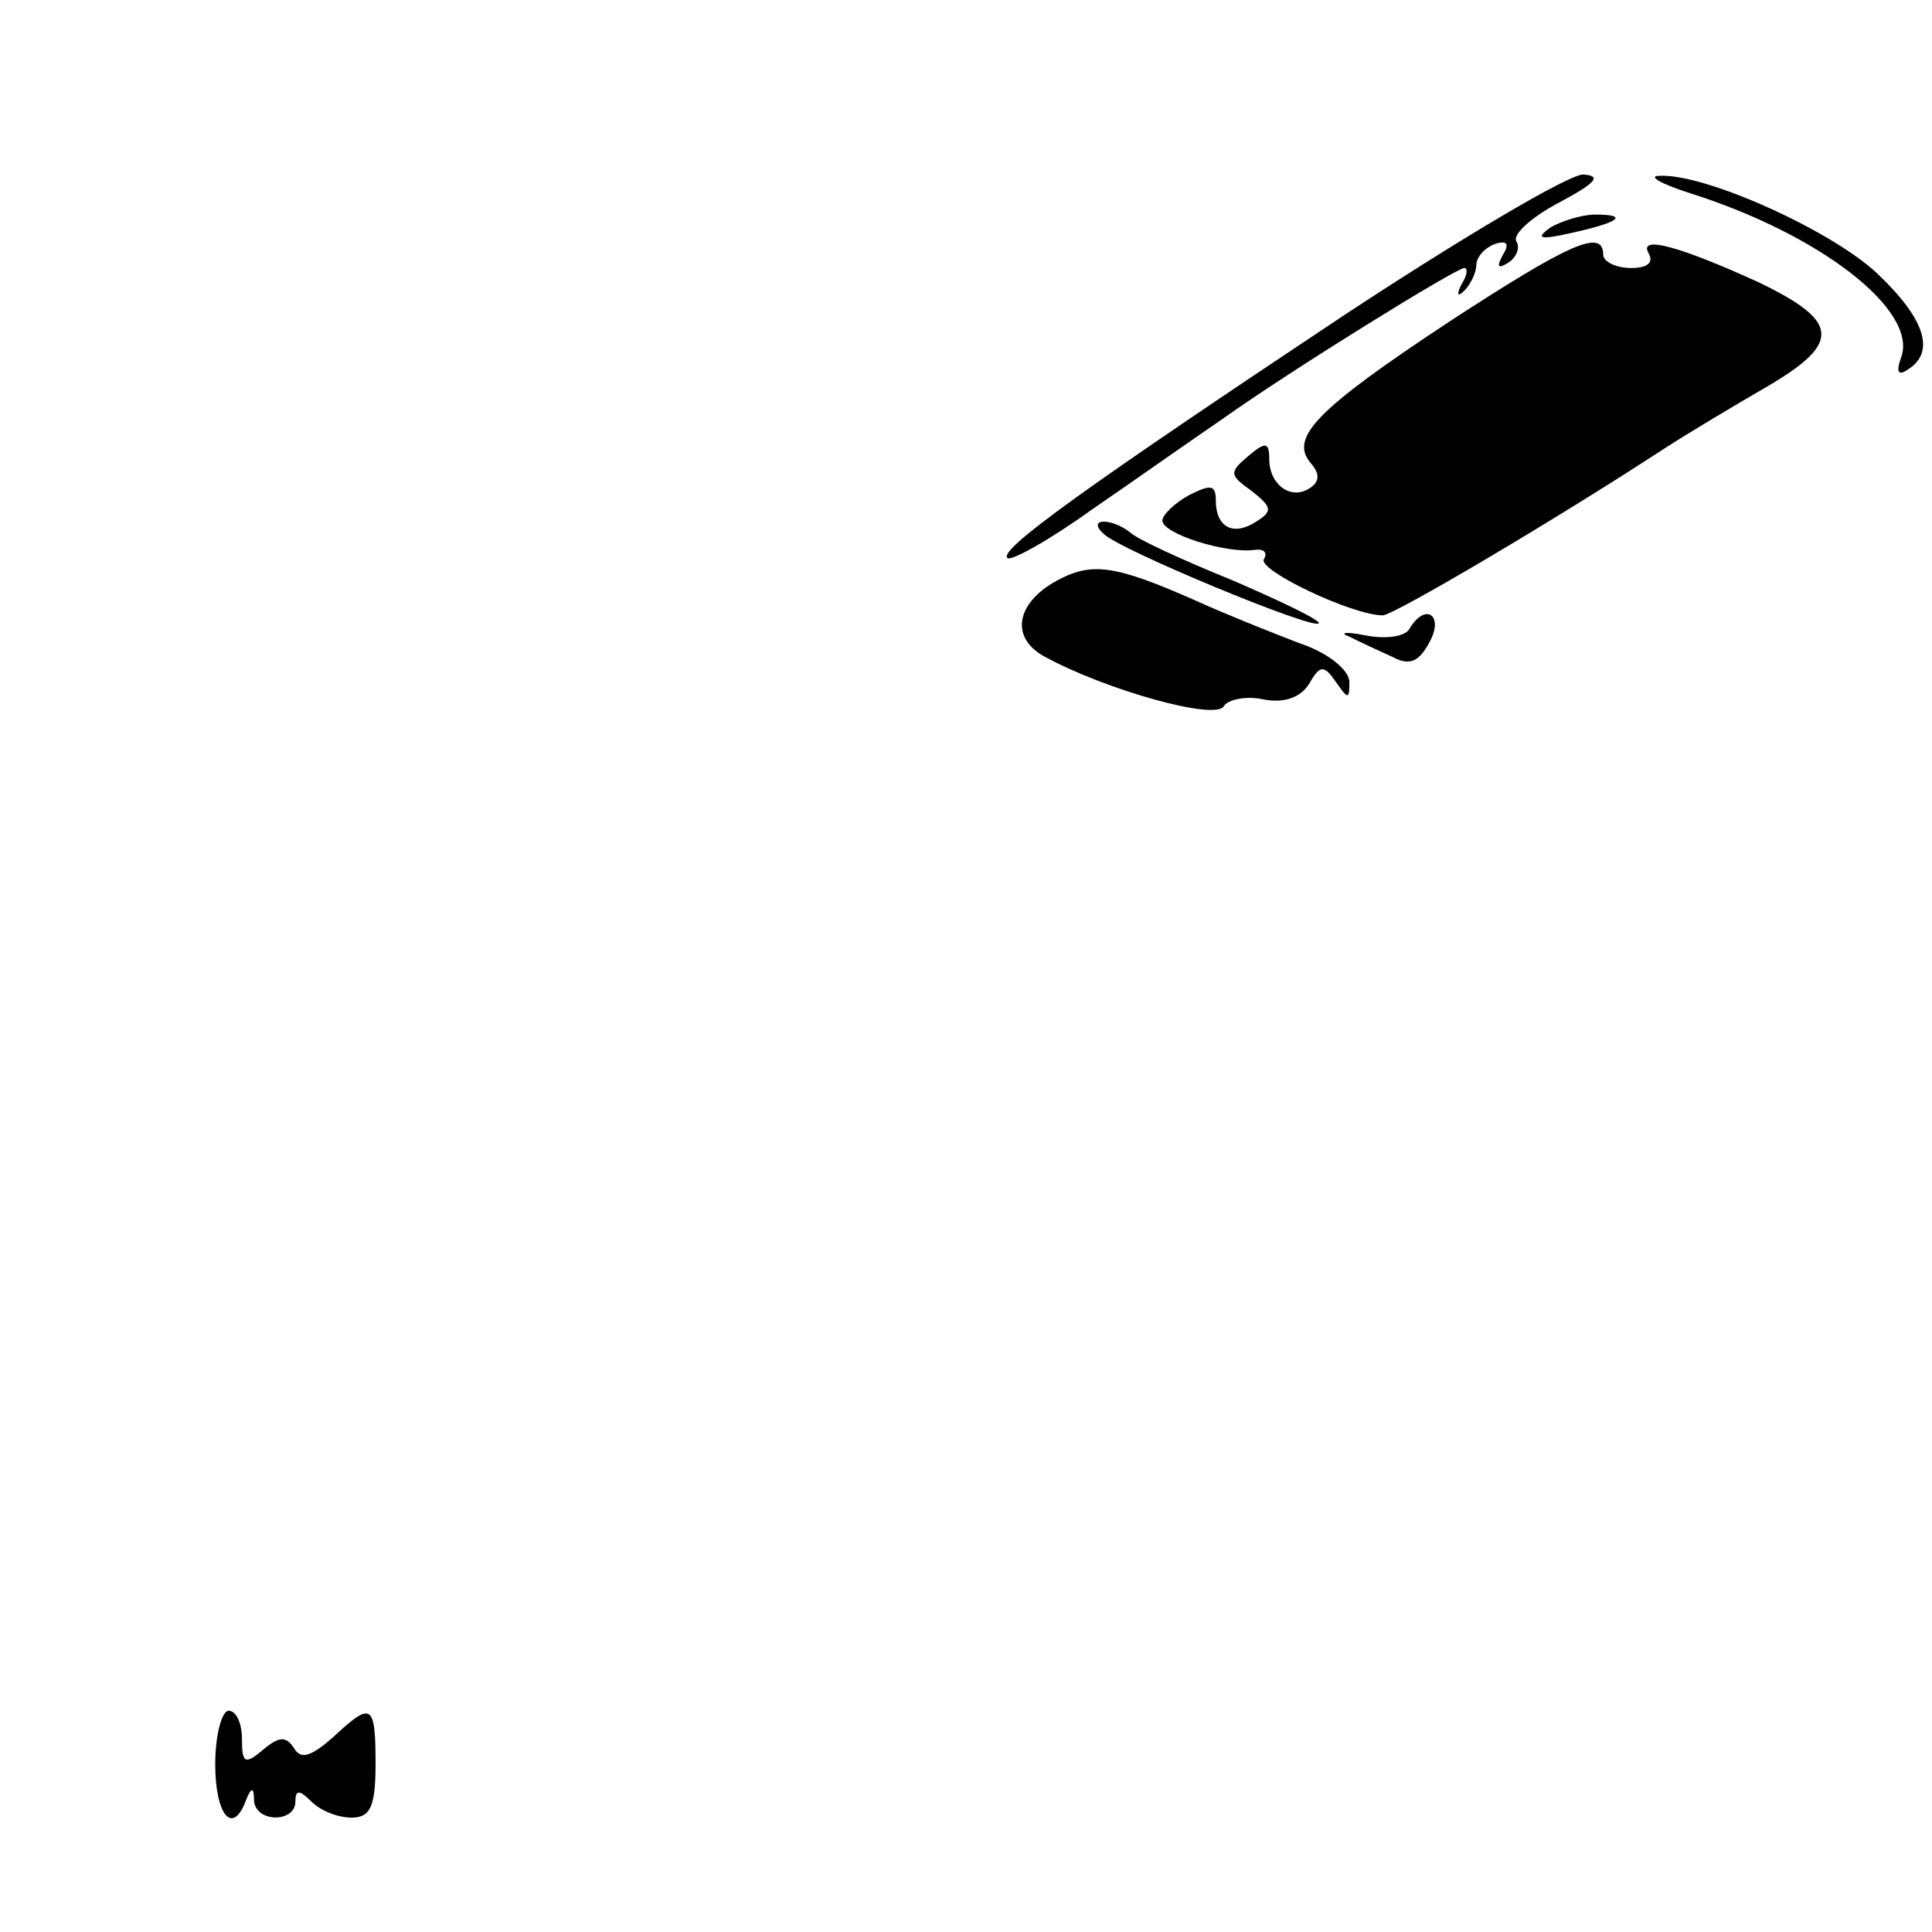
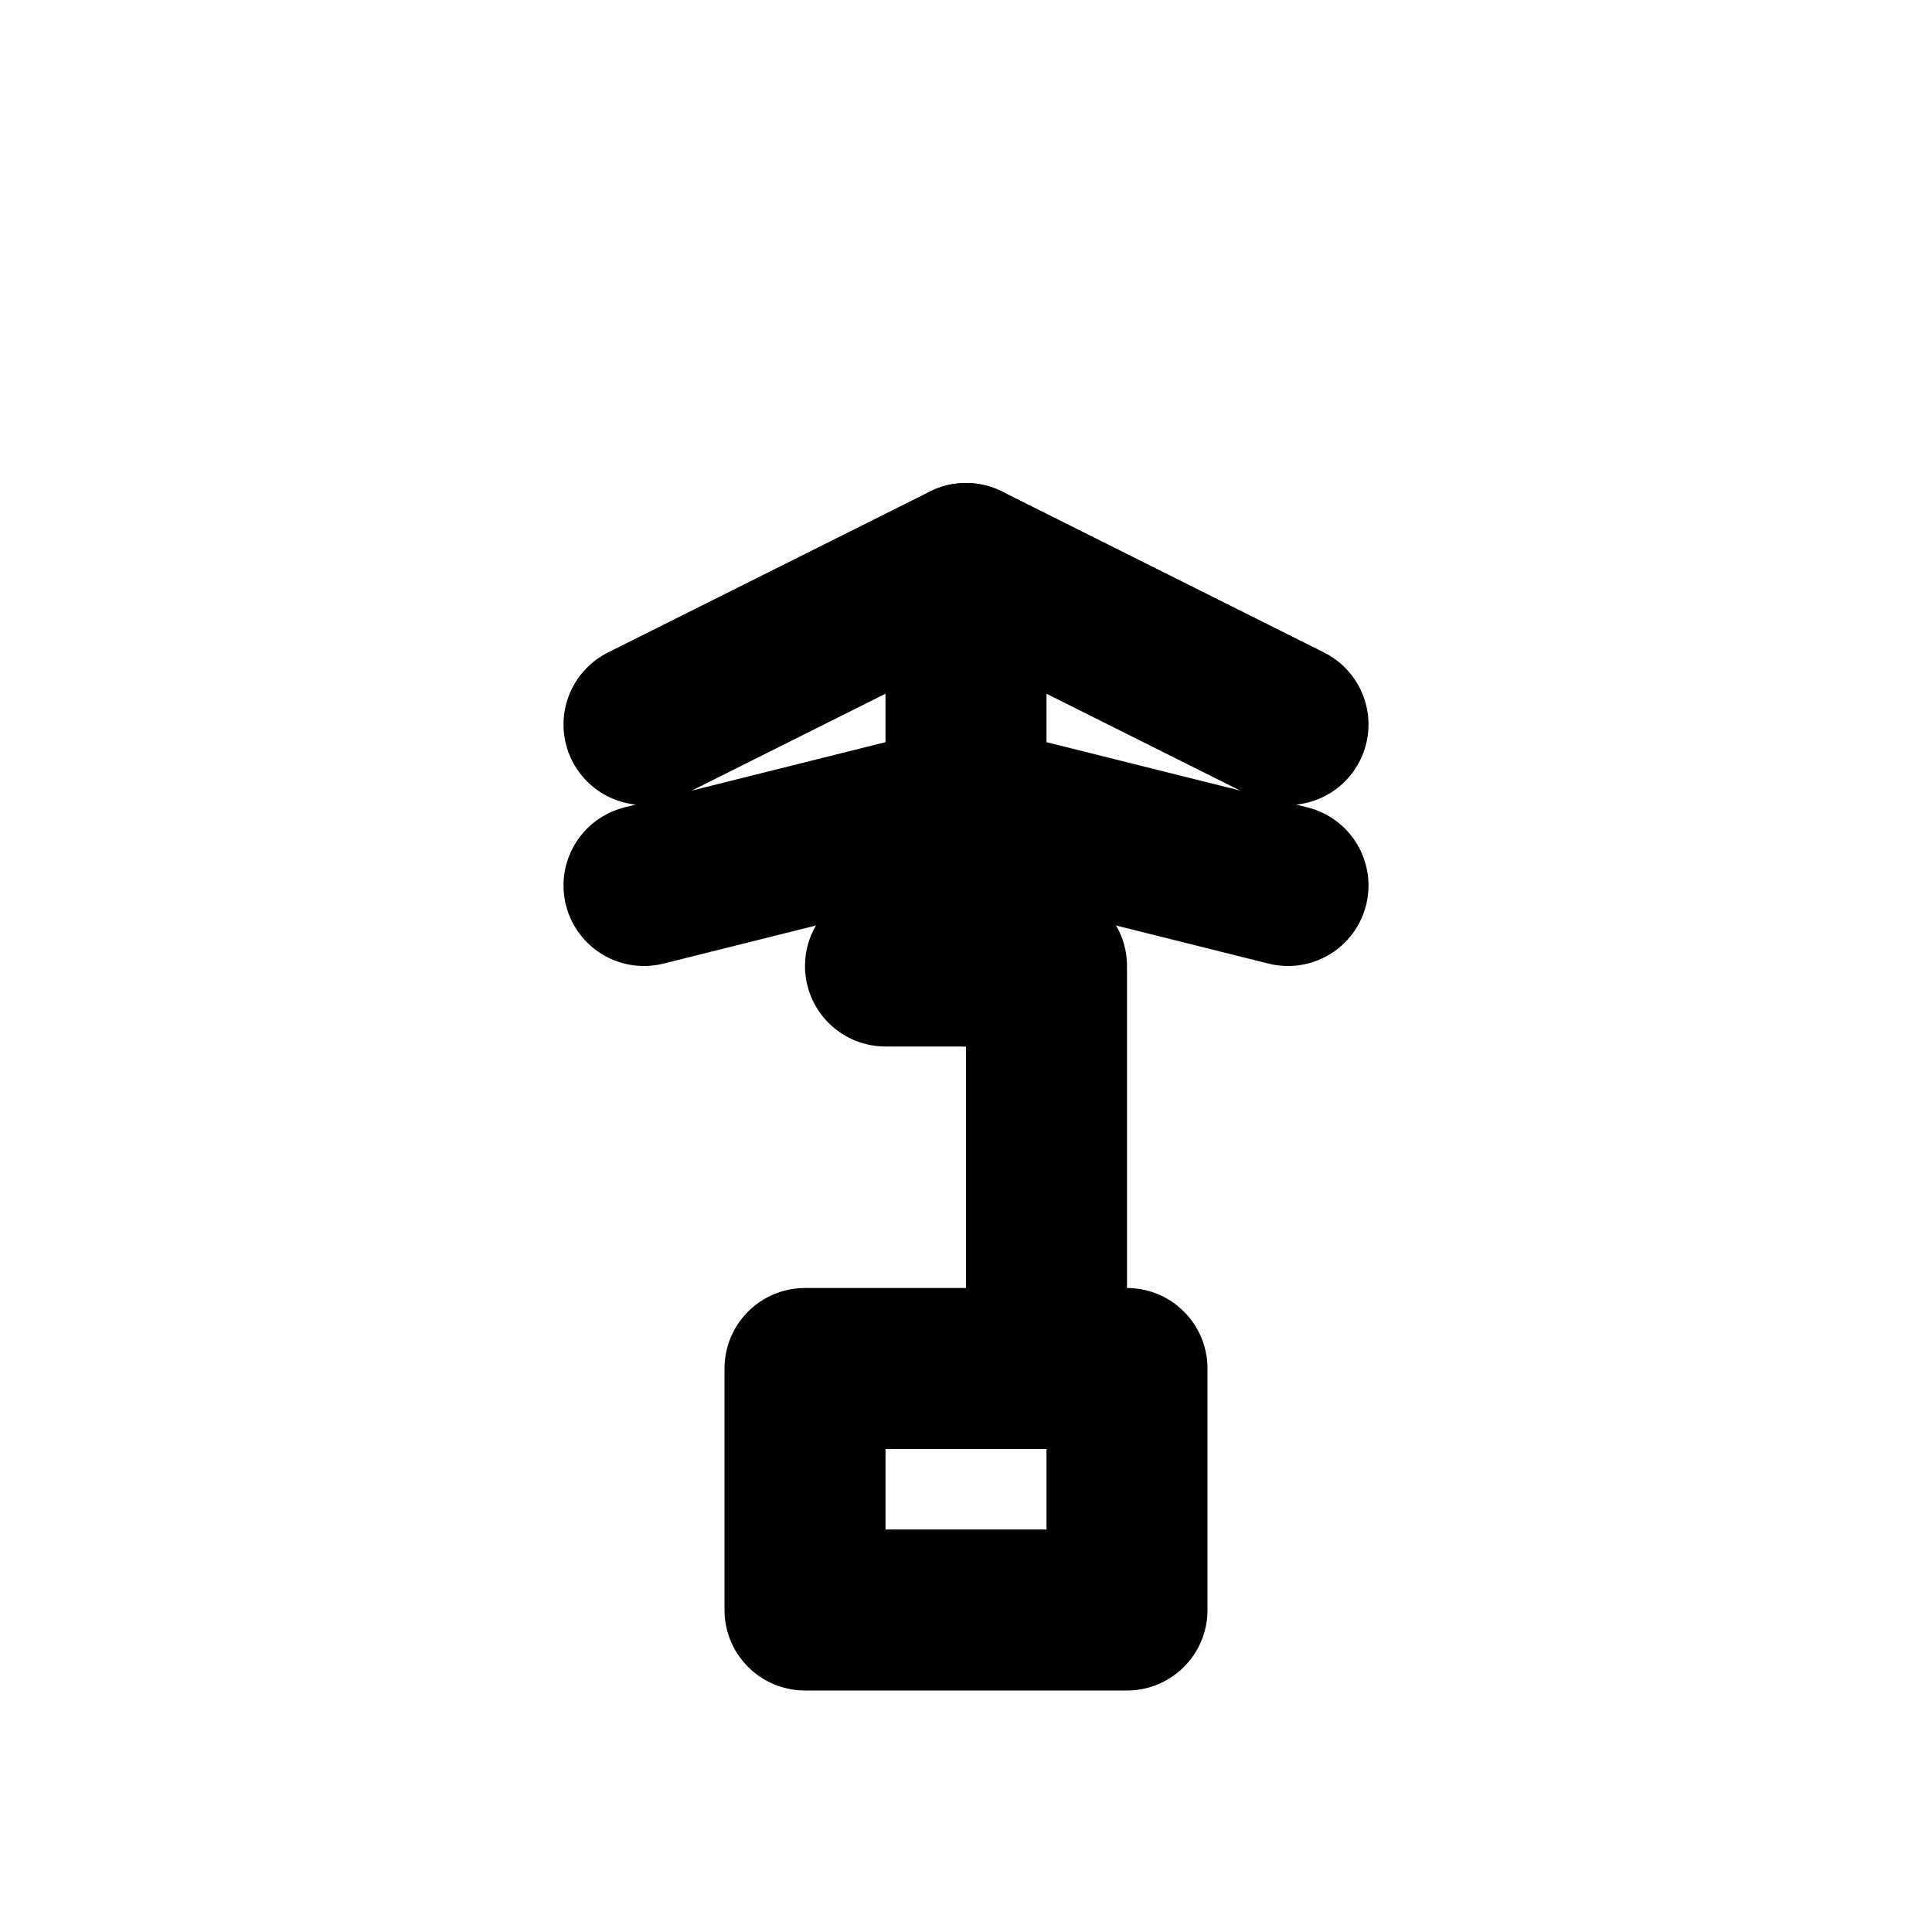
- <svg xmlns="http://www.w3.org/2000/svg" viewBox="0 0 100 100">
-   <g transform="translate(50,50) scale(0.691443) translate(-23.3,-86.25) translate(0,96) scale(0.1,-0.1)" fill="currentColor" stroke="none">
-     <path d="m-309 -481 c0 -18 2 -20 16 -8 12 10 17 10 23 1 5 -9 13 -6 29 8 29 27 32 26 32 -20 0 -32 -4 -40 -18 -40 -10 0 -23 5 -30 12 -9 9 -12 9 -12 0 0 -16 -30 -16 -31 1 0 10 -2 10 -6 0 -10 -27 -23 -11 -23 27 0 22 5 40 10 40 6 0 10 -10 10 -21z" fill="currentColor" stroke="none" />
-     <path d="M515 584 c-191 -127 -258 -175 -251 -181 2 -3 31 13 63 36 32 22 76 53 98 68 52 37 175 113 181 113 3 0 2 -6 -2 -12 -4 -8 -3 -10 2 -5 5 5 9 14 9 19 0 6 6 13 14 16 9 3 11 0 6 -8 -5 -9 -4 -11 4 -6 6 4 9 11 6 16 -3 5 11 18 32 29 28 15 32 20 18 21 -11 0 -92 -48 -180 -106z" fill="currentColor" stroke="none" />
-     <path d="M775 676 c98 -31 171 -88 158 -123 -4 -11 -2 -14 5 -9 21 13 13 38 -23 72 -34 32 -129 75 -163 73 -9 0 1 -6 23 -13z" fill="currentColor" stroke="none" />
-     <path d="M670 650 c-11 -8 -7 -9 15 -4 37 8 45 14 19 14 -10 0 -26 -5 -34 -10z" fill="currentColor" stroke="none" />
-     <path d="M595 580 c-100 -66 -120 -87 -104 -106 7 -8 7 -14 -1 -19 -14 -9 -30 3 -30 22 0 13 -3 13 -16 2 -14 -12 -14 -14 3 -26 15 -12 16 -15 3 -23 -17 -11 -30 -4 -30 16 0 12 -4 12 -20 4 -11 -6 -20 -15 -20 -19 0 -10 48 -25 69 -22 7 1 10 -2 7 -7 -5 -8 66 -42 89 -42 8 0 130 72 211 125 17 11 52 32 78 47 54 32 53 48 -7 77 -59 27 -91 36 -83 22 4 -7 -1 -11 -13 -11 -12 0 -21 5 -21 10 0 20 -26 8 -115 -50z" fill="currentColor" stroke="none" />
-     <path d="M336 421 c12 -12 157 -72 161 -67 2 2 -27 16 -64 32 -37 15 -72 31 -77 36 -14 11 -33 11 -20 -1z" fill="currentColor" stroke="none" />
-     <path d="M301 386 c-31 -17 -35 -43 -9 -57 46 -25 128 -48 134 -37 3 5 17 8 30 5 16 -3 28 2 34 12 8 14 11 14 20 1 9 -13 10 -13 10 0 0 9 -16 22 -37 29 -21 8 -56 22 -78 32 -61 27 -78 29 -104 15z" fill="currentColor" stroke="none" />
-     <path d="M565 350 c-3 -6 -18 -8 -33 -5 -15 3 -20 2 -12 -1 8 -4 23 -11 32 -15 13 -7 20 -4 28 11 11 20 -3 30 -15 10z" fill="currentColor" stroke="none" />
-   </g>
+ <svg xmlns="http://www.w3.org/2000/svg" viewBox="0 0 24 24" fill="none" stroke="currentColor" stroke-width="2" stroke-linecap="round" stroke-linejoin="round">
+   <path d="M10 17h4v3h-4z" />
+   <path d="M11 12h2v5" />
+   <path d="M12 7v5" />
+   <path d="M8 9l4-2 4 2" />
+   <path d="M8 11l4-1 4 1" />
</svg>
